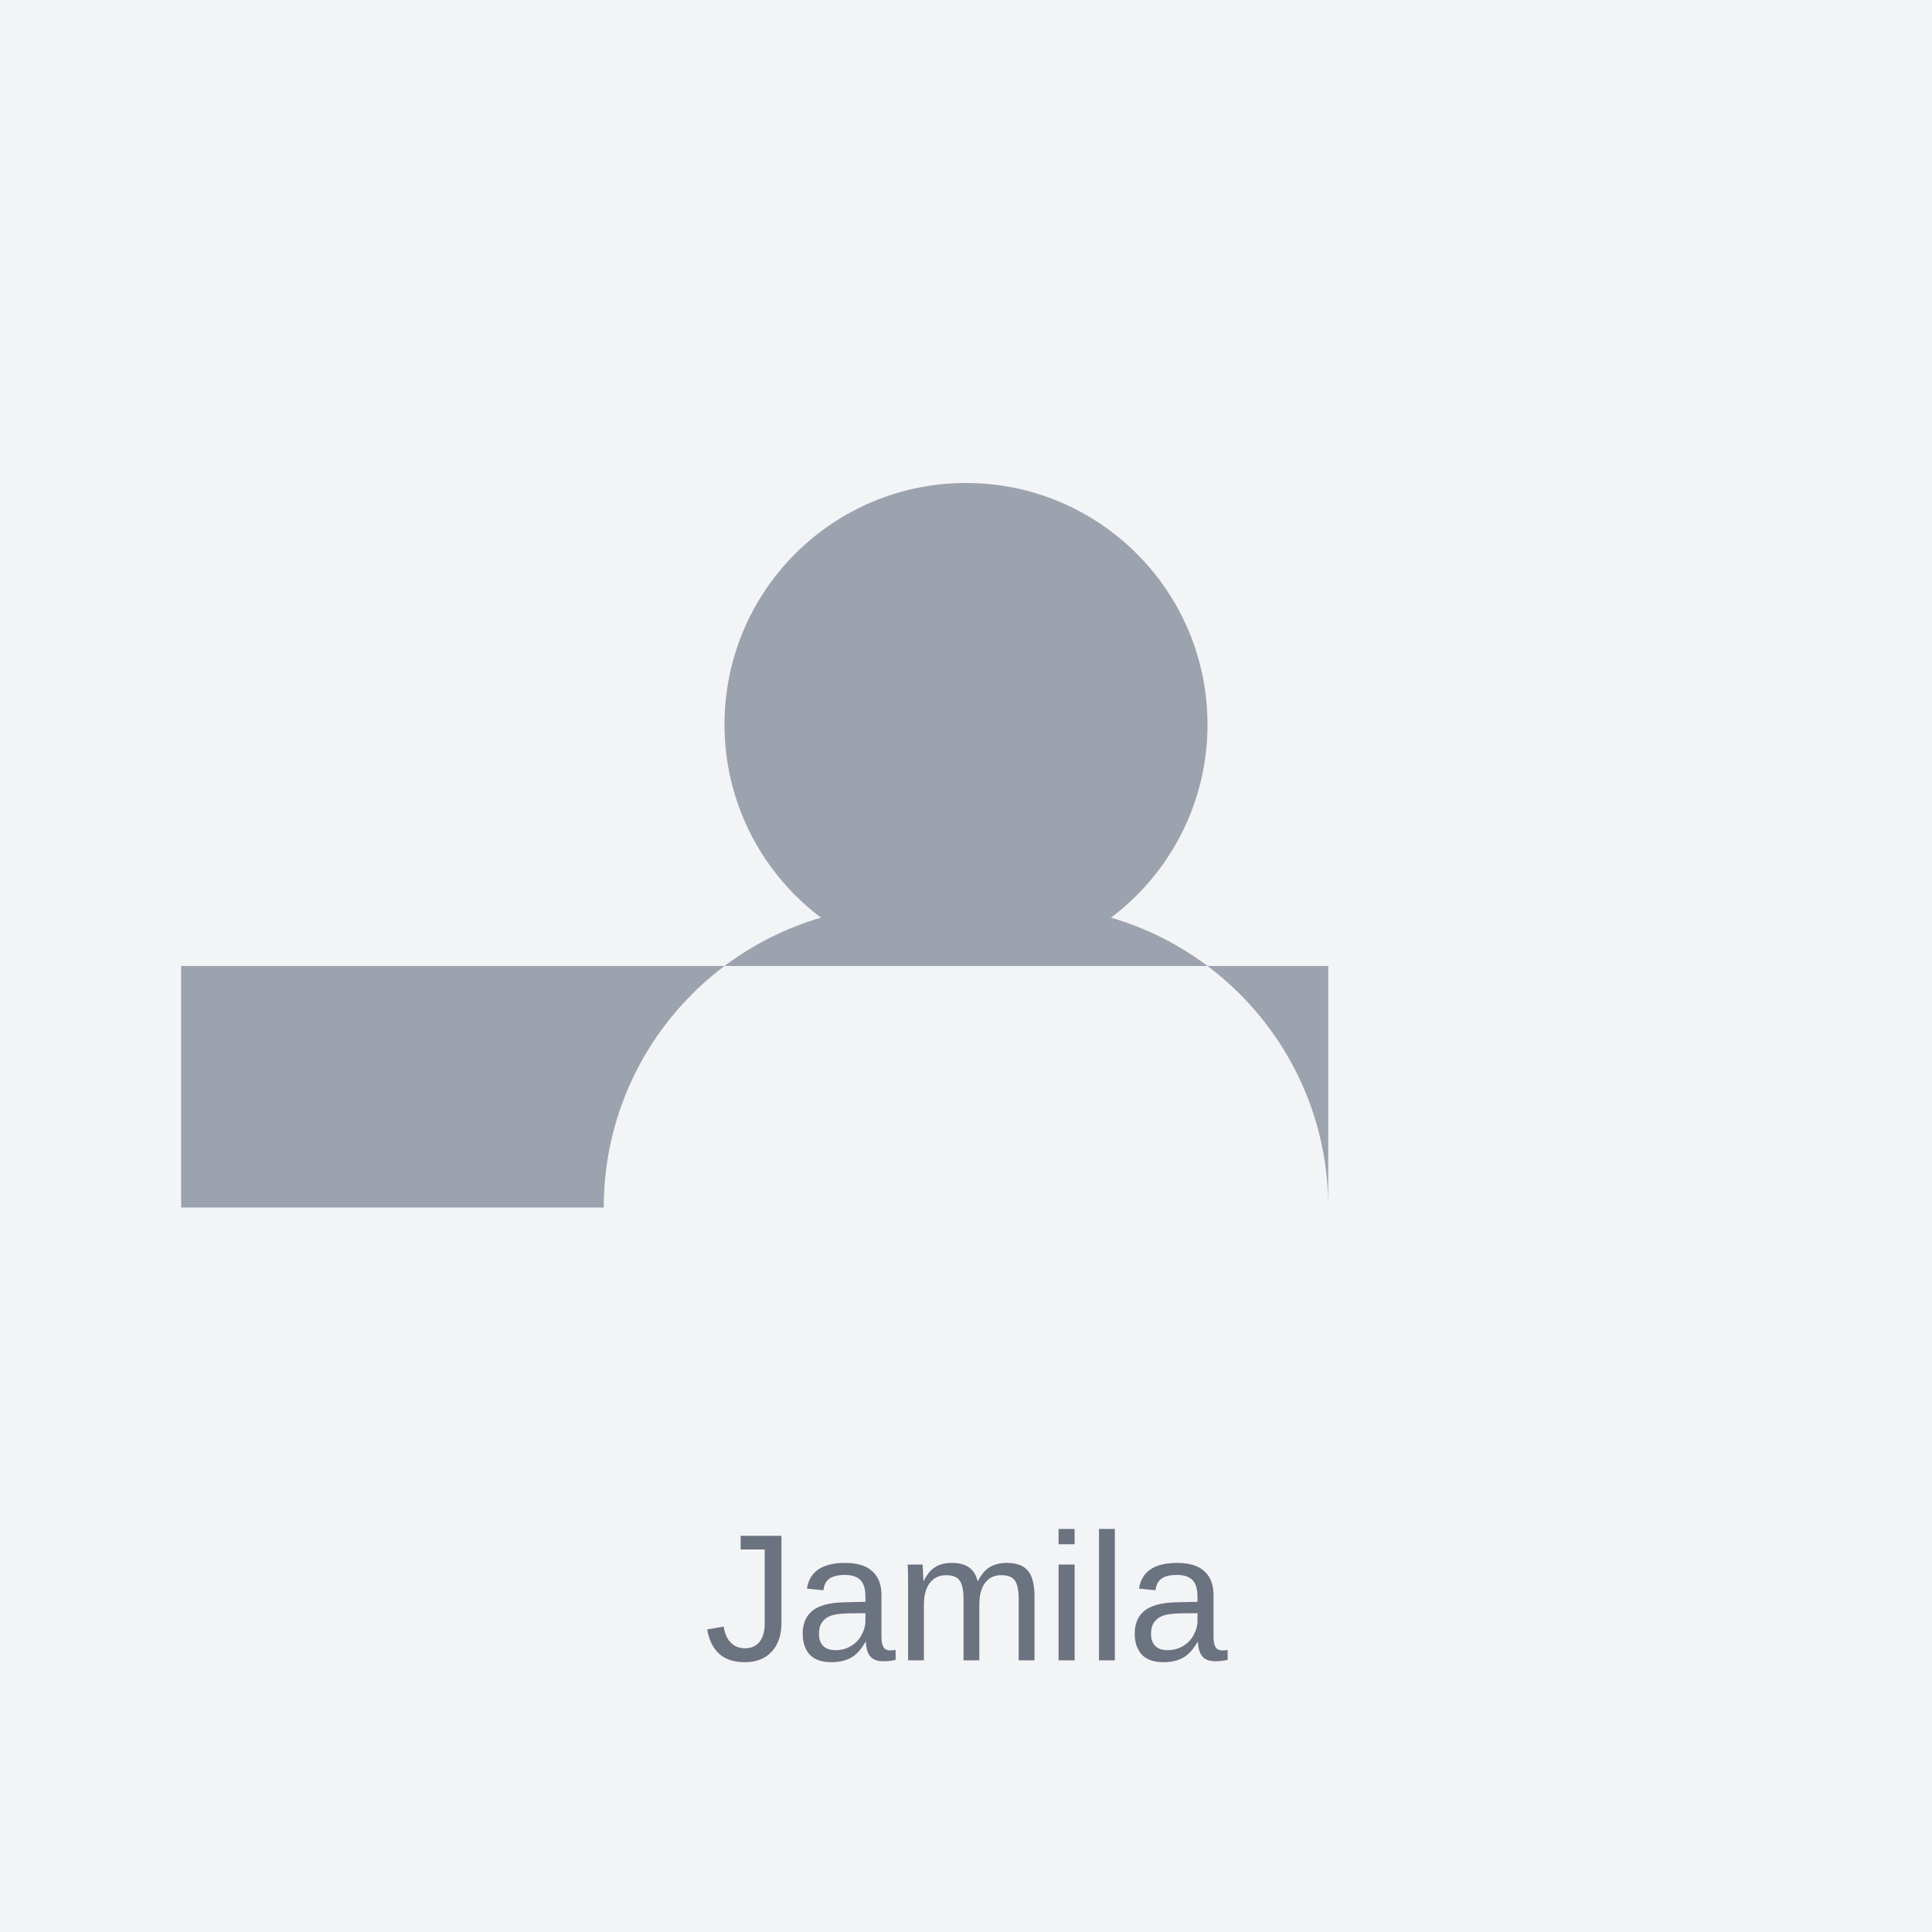
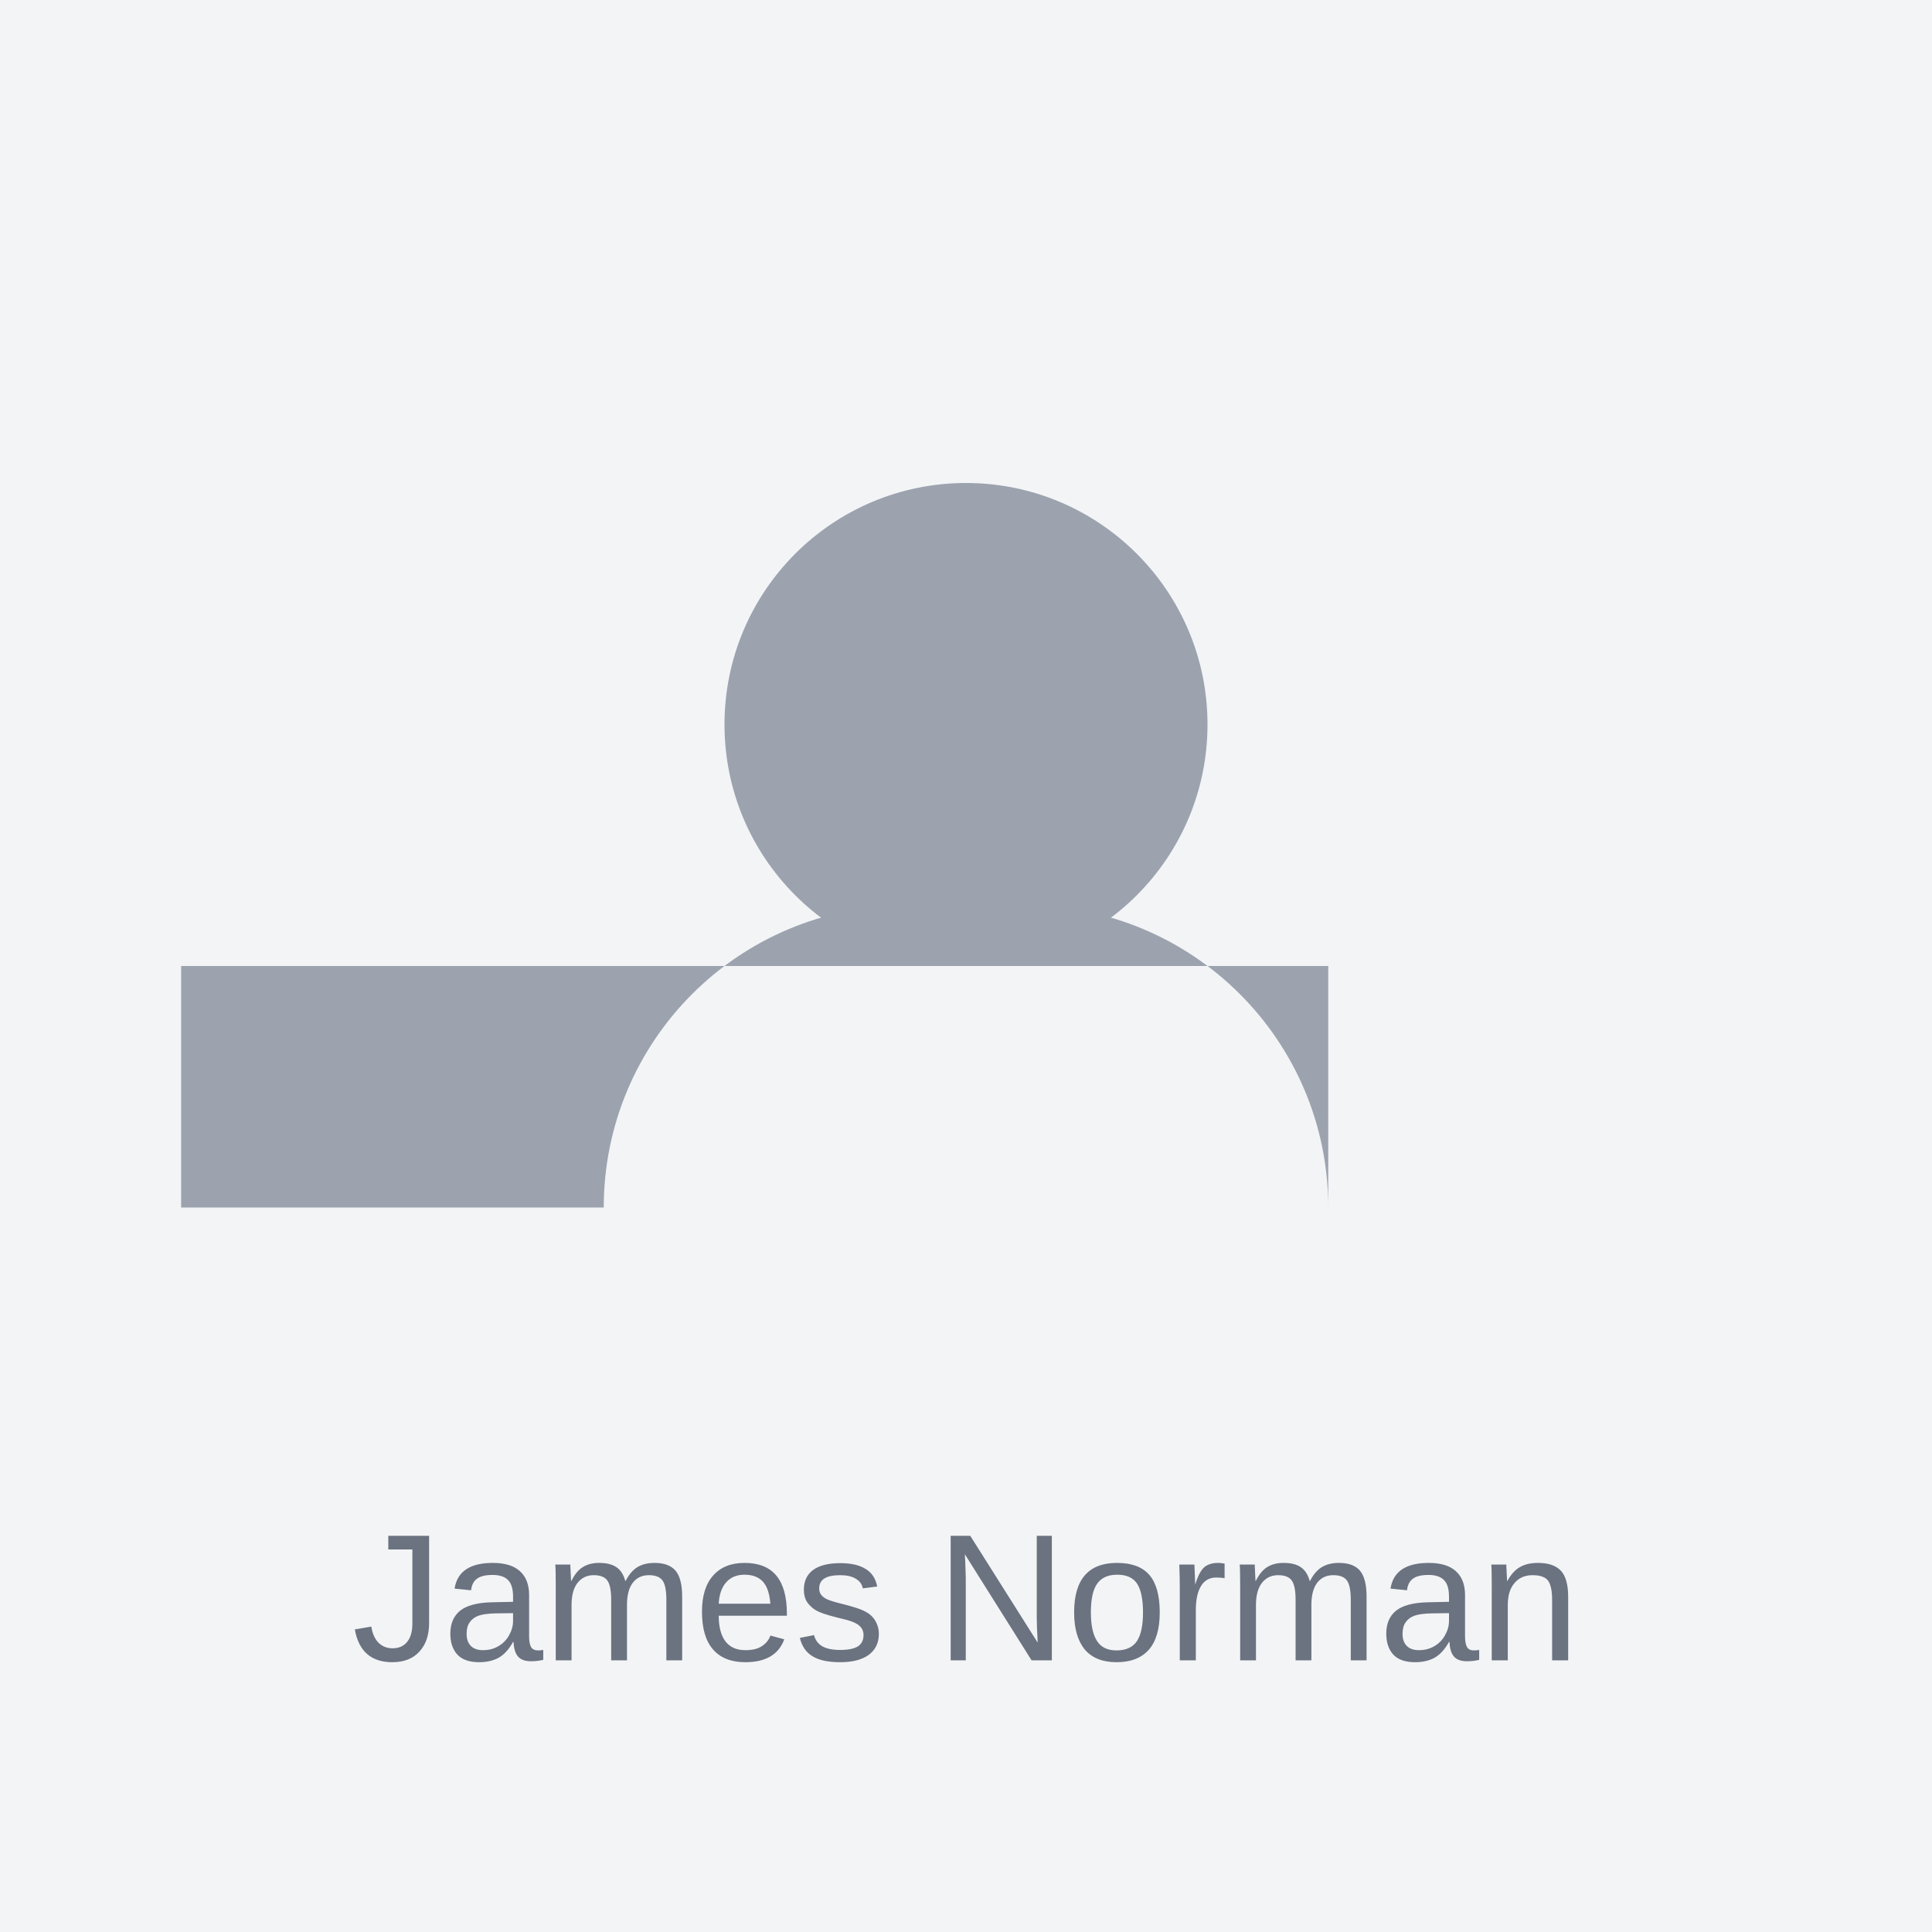
<svg xmlns="http://www.w3.org/2000/svg" width="128" height="128" viewBox="0 0 128 128" fill="none">
  <rect width="128" height="128" fill="#F3F4F6" />
  <circle cx="64" cy="48" r="16" fill="#9CA3AF" />
  <path d="M40 80C40 68.954 48.955 60 60 60H68C79.046 60 88 68.954 88 80V64H12V80Z" fill="#9CA3AF" />
-   <text x="64" y="110" font-family="Arial" font-size="12" fill="#6B7280" text-anchor="middle">Jamila</text>
+   <text x="64" y="110" font-family="Arial" font-size="12" fill="#6B7280" text-anchor="middle">James Norman</text>
</svg>
